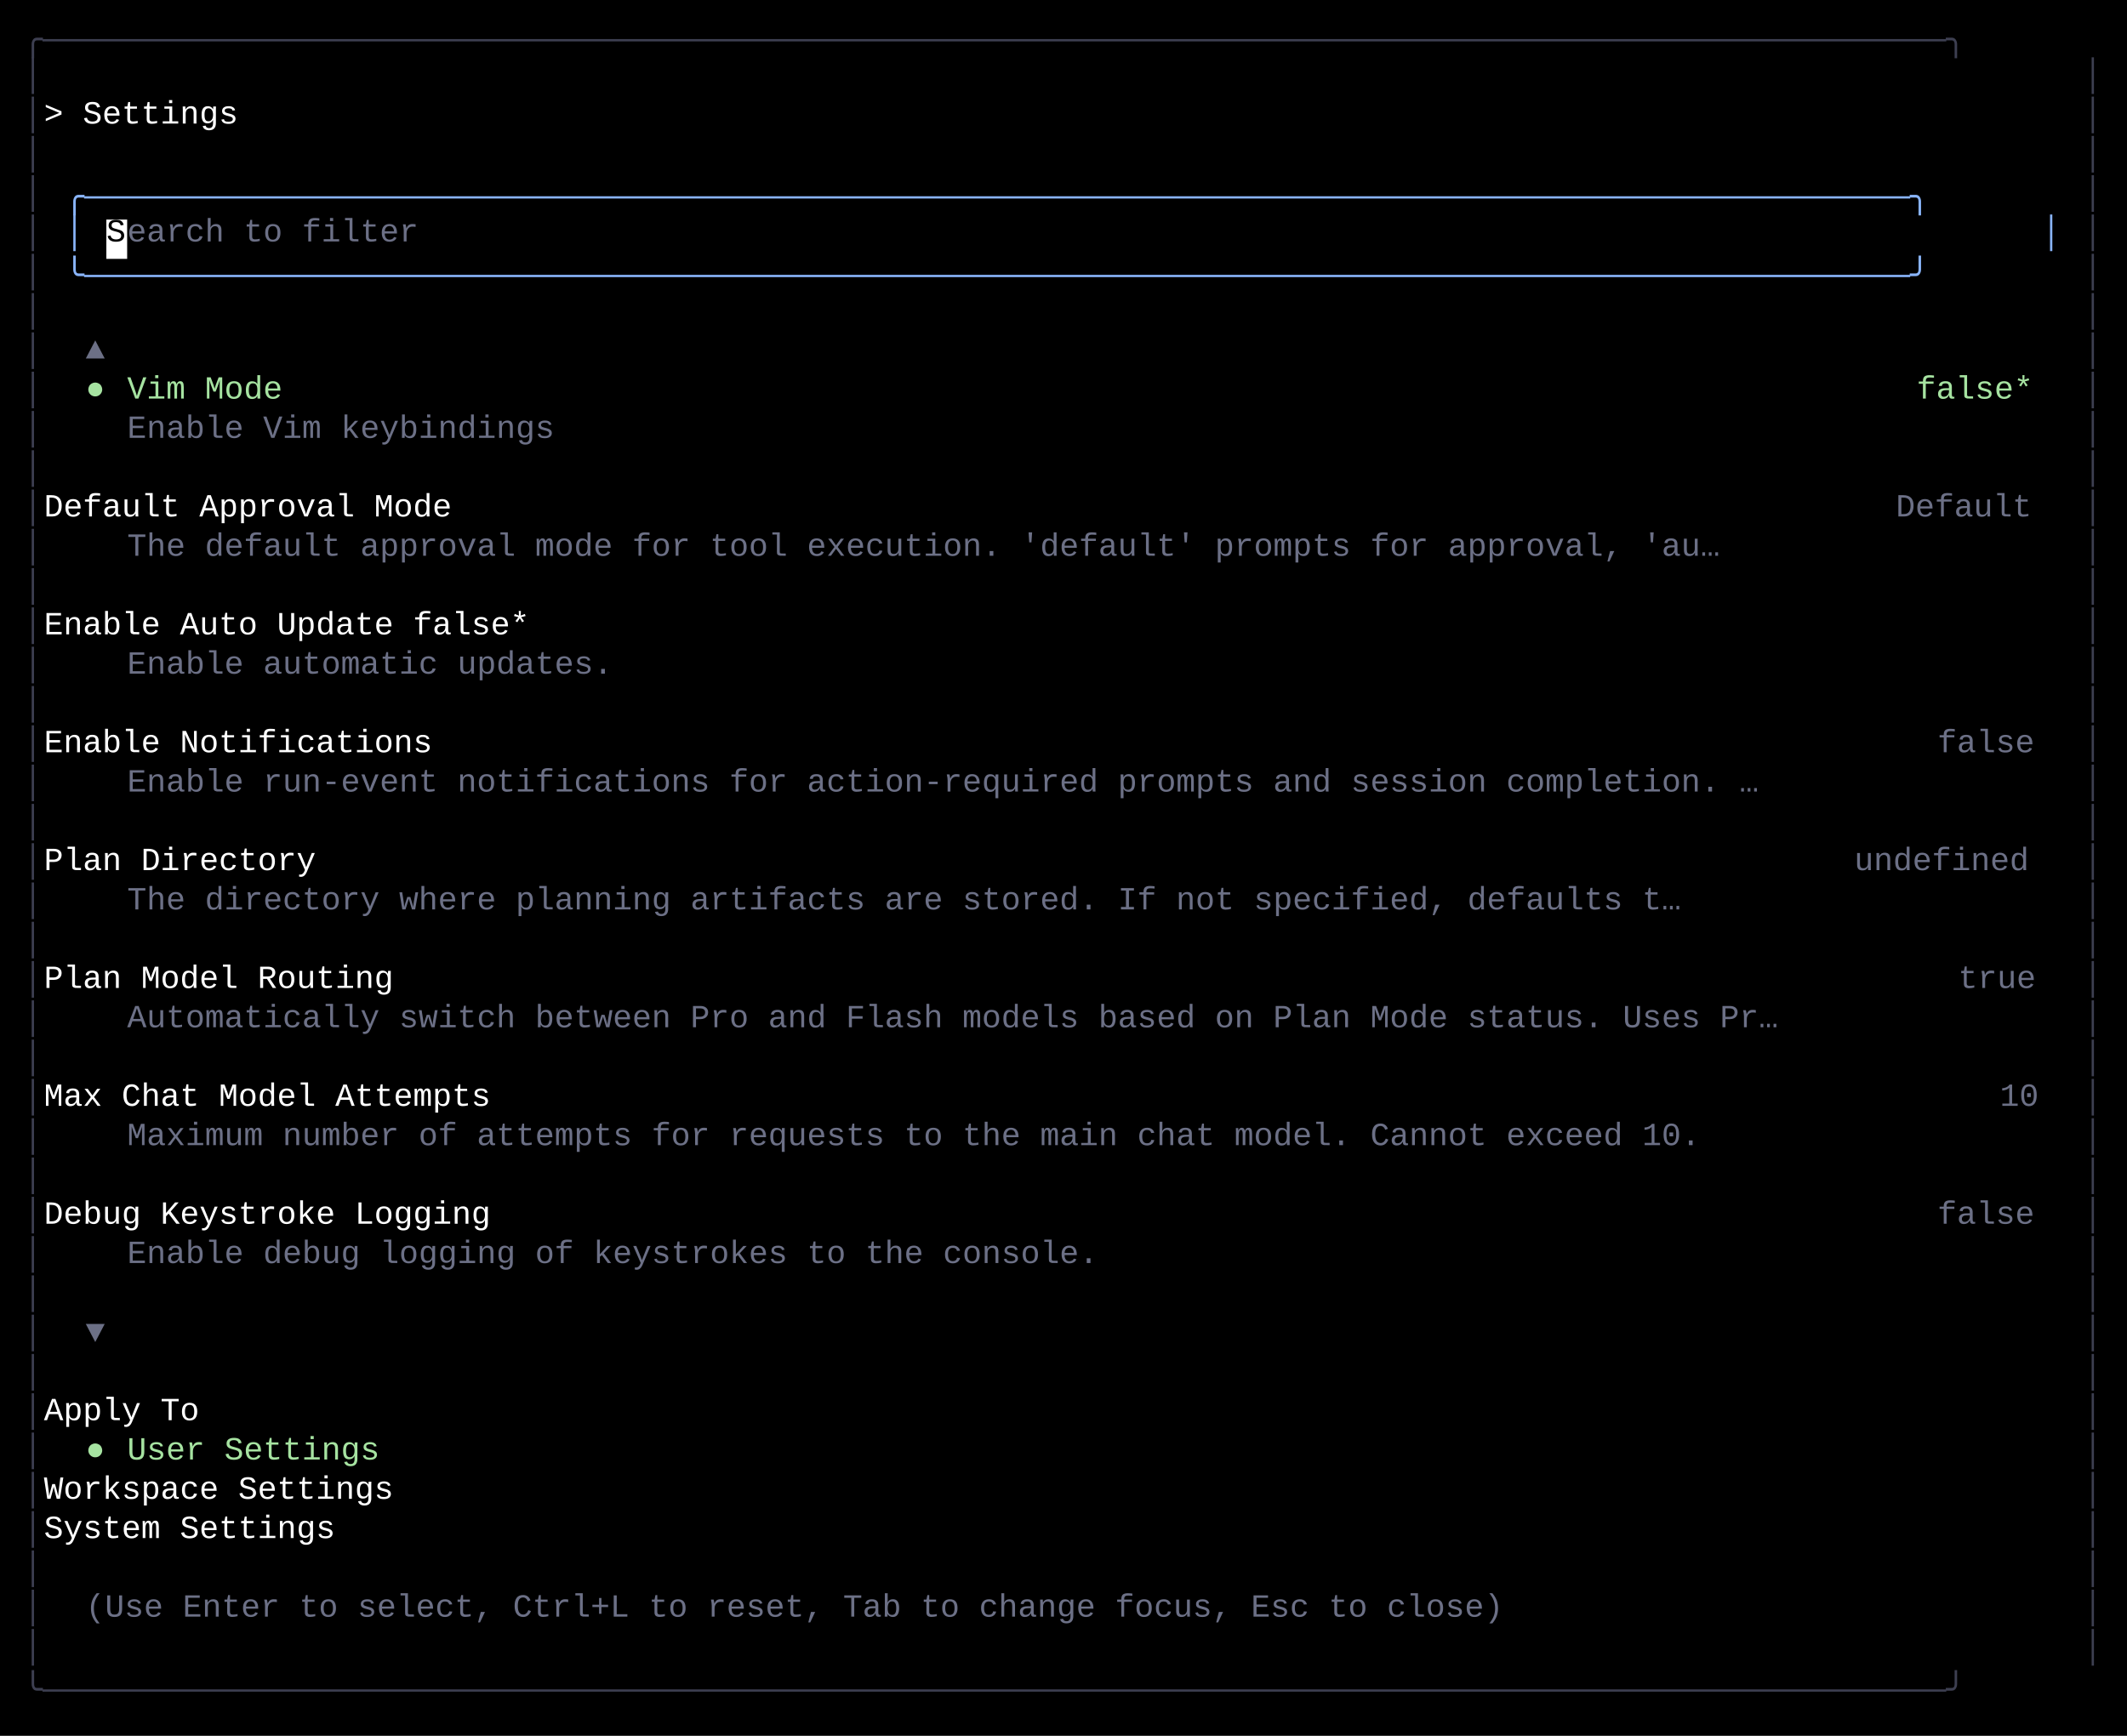
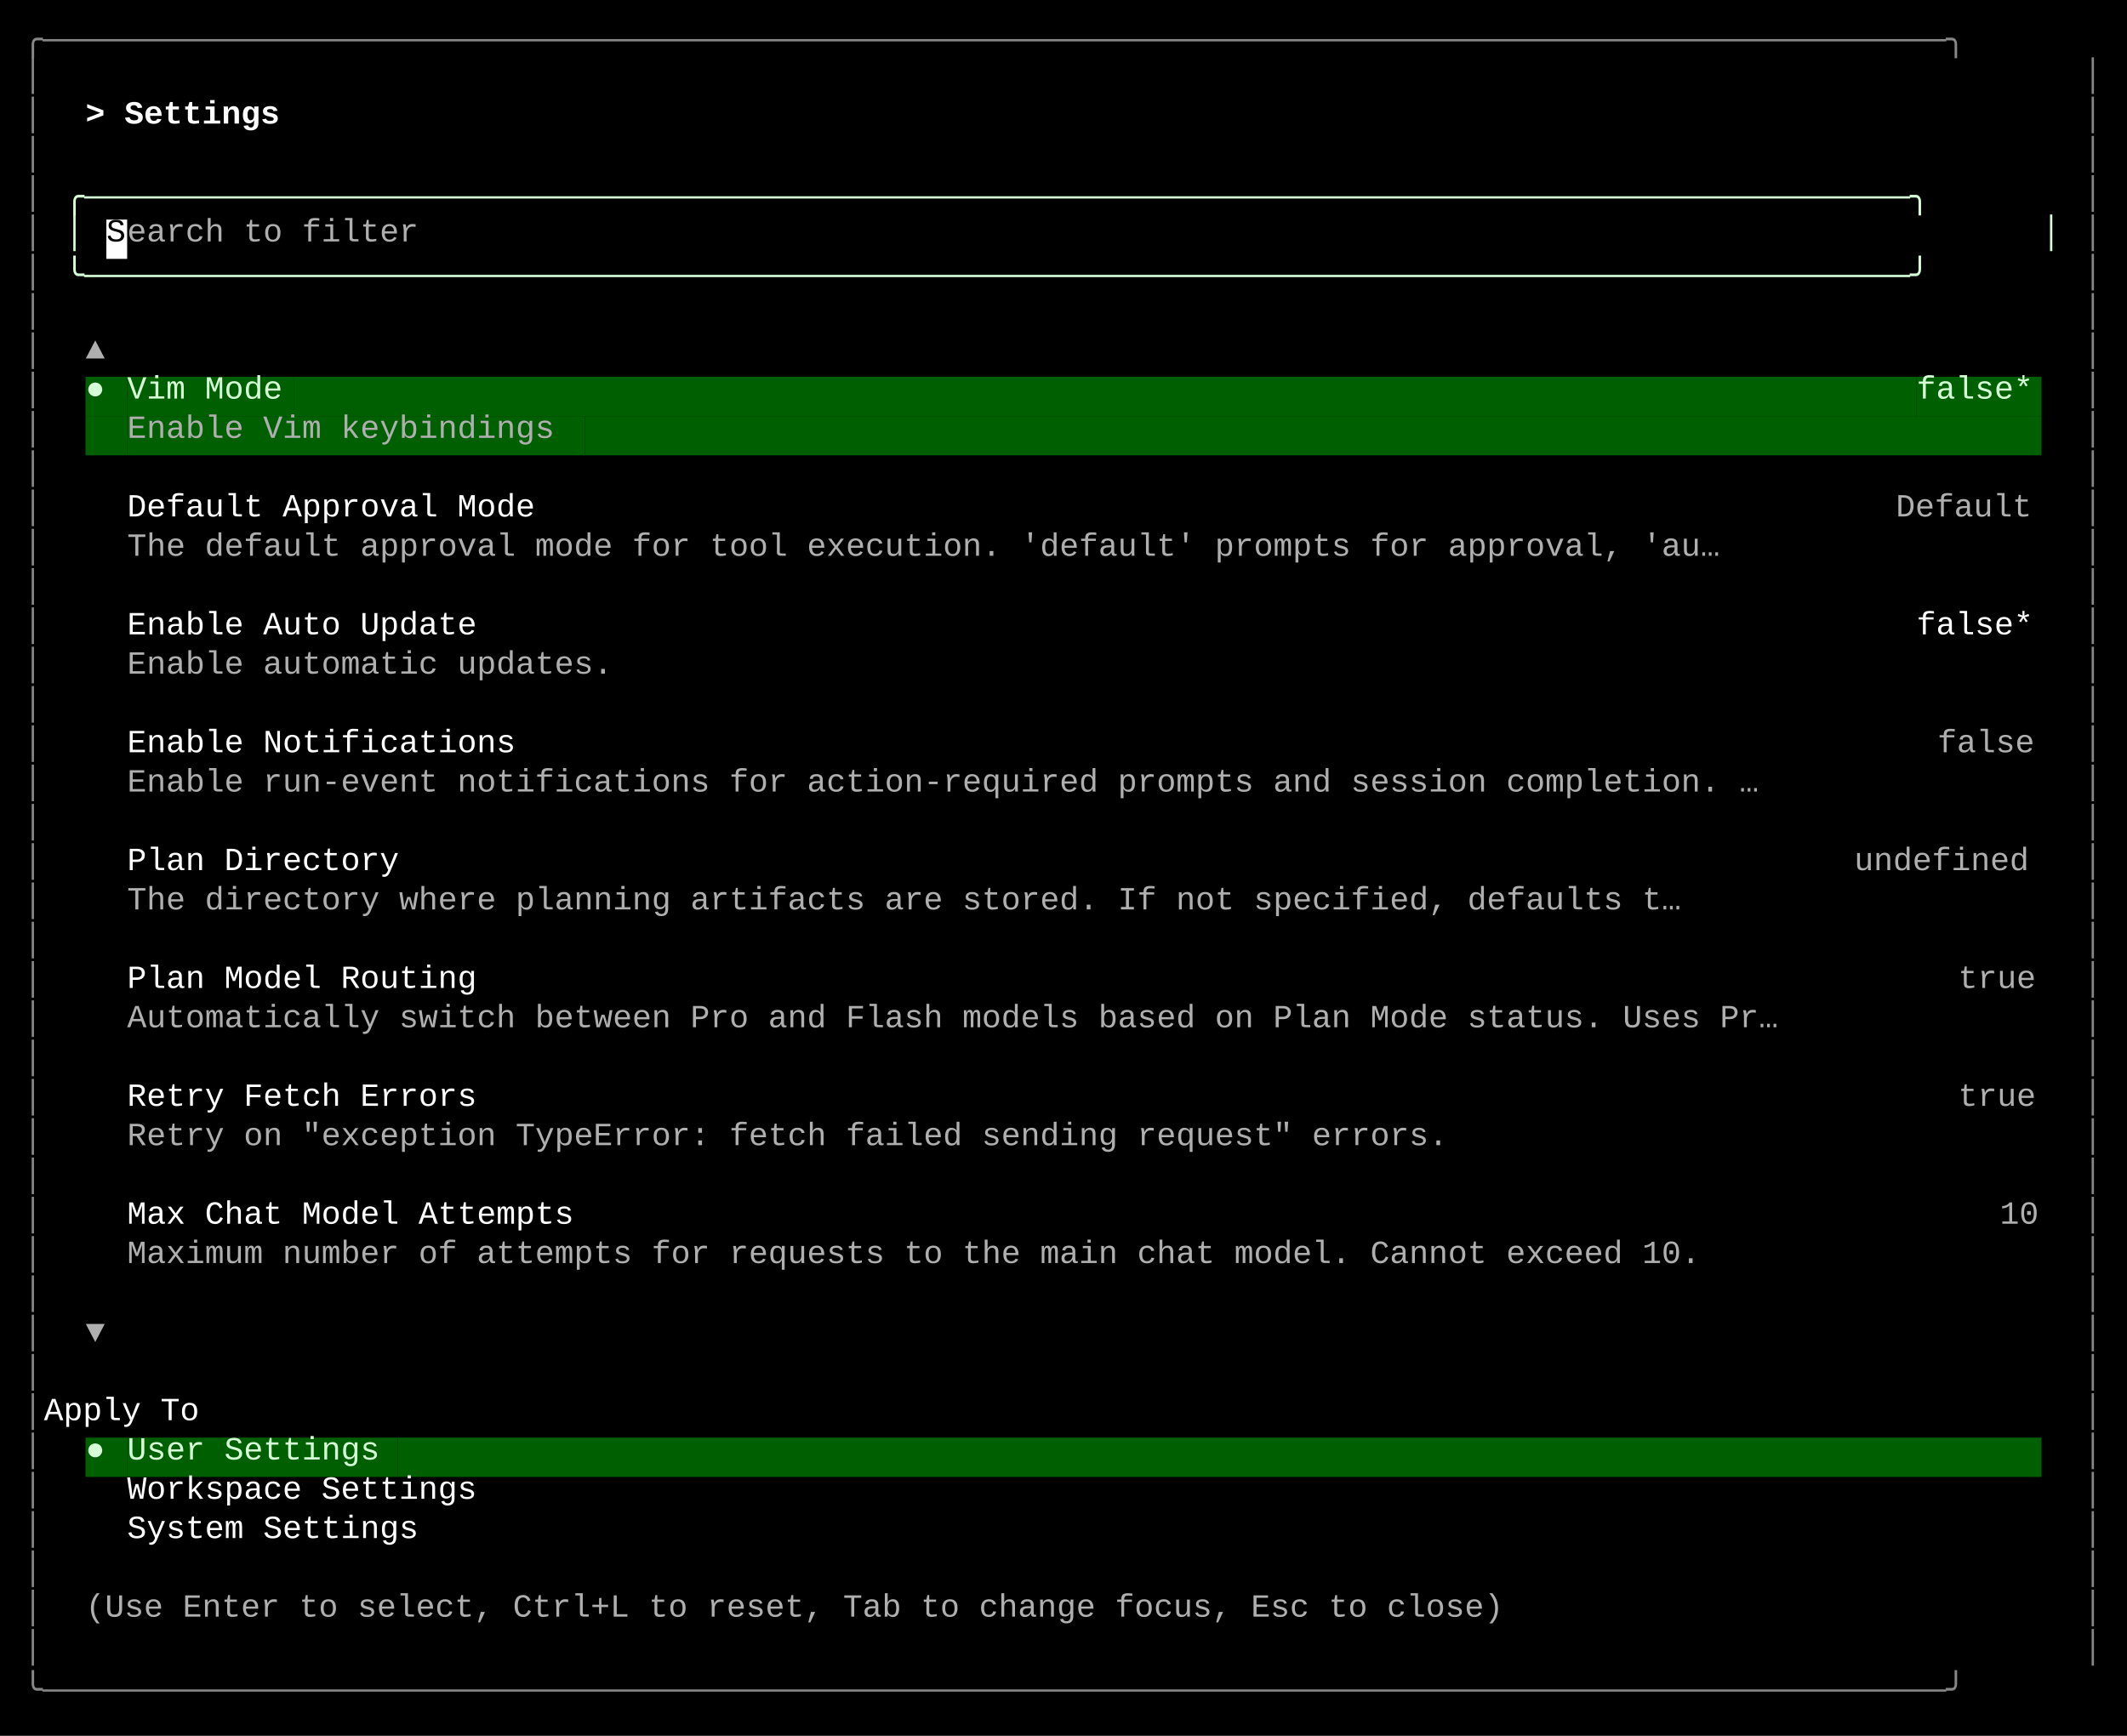
<svg xmlns="http://www.w3.org/2000/svg" width="920" height="751" viewBox="0 0 920 751">
  <style>
    text { font-family: Consolas, "Courier New", monospace; font-size: 14px; dominant-baseline: text-before-edge; white-space: pre; }
  </style>
  <rect width="920" height="751" fill="#000000" />
  <g transform="translate(10, 10)">
-     <text x="0" y="2" fill="#3d3f51" textLength="900" lengthAdjust="spacingAndGlyphs">╭──────────────────────────────────────────────────────────────────────────────────────────────────╮</text>
-     <text x="0" y="19" fill="#3d3f51" textLength="9" lengthAdjust="spacingAndGlyphs">│</text>
-     <text x="891" y="19" fill="#3d3f51" textLength="9" lengthAdjust="spacingAndGlyphs">│</text>
-     <text x="0" y="36" fill="#3d3f51" textLength="9" lengthAdjust="spacingAndGlyphs">│</text>
-     <text x="9" y="36" fill="#ffffff" textLength="882" lengthAdjust="spacingAndGlyphs">  &gt; Settings                                                                                      </text>
-     <text x="891" y="36" fill="#3d3f51" textLength="9" lengthAdjust="spacingAndGlyphs">│</text>
-     <text x="0" y="53" fill="#3d3f51" textLength="9" lengthAdjust="spacingAndGlyphs">│</text>
-     <text x="891" y="53" fill="#3d3f51" textLength="9" lengthAdjust="spacingAndGlyphs">│</text>
-     <text x="0" y="70" fill="#3d3f51" textLength="9" lengthAdjust="spacingAndGlyphs">│</text>
-     <text x="18" y="70" fill="#89b4fa" textLength="864" lengthAdjust="spacingAndGlyphs">╭──────────────────────────────────────────────────────────────────────────────────────────────╮</text>
-     <text x="891" y="70" fill="#3d3f51" textLength="9" lengthAdjust="spacingAndGlyphs">│</text>
-     <text x="0" y="87" fill="#3d3f51" textLength="9" lengthAdjust="spacingAndGlyphs">│</text>
-     <text x="18" y="87" fill="#89b4fa" textLength="9" lengthAdjust="spacingAndGlyphs">│</text>
+     <text x="0" y="2" fill="#878787" textLength="900" lengthAdjust="spacingAndGlyphs">╭──────────────────────────────────────────────────────────────────────────────────────────────────╮</text>
+     <text x="0" y="19" fill="#878787" textLength="9" lengthAdjust="spacingAndGlyphs">│</text>
+     <text x="891" y="19" fill="#878787" textLength="9" lengthAdjust="spacingAndGlyphs">│</text>
+     <text x="0" y="36" fill="#878787" textLength="9" lengthAdjust="spacingAndGlyphs">│</text>
+     <text x="27" y="36" fill="#ffffff" textLength="99" lengthAdjust="spacingAndGlyphs" font-weight="bold">&gt; Settings </text>
+     <text x="891" y="36" fill="#878787" textLength="9" lengthAdjust="spacingAndGlyphs">│</text>
+     <text x="0" y="53" fill="#878787" textLength="9" lengthAdjust="spacingAndGlyphs">│</text>
+     <text x="891" y="53" fill="#878787" textLength="9" lengthAdjust="spacingAndGlyphs">│</text>
+     <text x="0" y="70" fill="#878787" textLength="9" lengthAdjust="spacingAndGlyphs">│</text>
+     <text x="18" y="70" fill="#d7ffd7" textLength="864" lengthAdjust="spacingAndGlyphs">╭──────────────────────────────────────────────────────────────────────────────────────────────╮</text>
+     <text x="891" y="70" fill="#878787" textLength="9" lengthAdjust="spacingAndGlyphs">│</text>
+     <text x="0" y="87" fill="#878787" textLength="9" lengthAdjust="spacingAndGlyphs">│</text>
+     <text x="18" y="87" fill="#d7ffd7" textLength="9" lengthAdjust="spacingAndGlyphs">│</text>
    <rect x="36" y="85" width="9" height="17" fill="#ffffff" />
    <text x="36" y="87" fill="#000000" textLength="9" lengthAdjust="spacingAndGlyphs">S</text>
-     <text x="45" y="87" fill="#6c7086" textLength="135" lengthAdjust="spacingAndGlyphs">earch to filter</text>
-     <text x="873" y="87" fill="#89b4fa" textLength="9" lengthAdjust="spacingAndGlyphs">│</text>
-     <text x="891" y="87" fill="#3d3f51" textLength="9" lengthAdjust="spacingAndGlyphs">│</text>
-     <text x="0" y="104" fill="#3d3f51" textLength="9" lengthAdjust="spacingAndGlyphs">│</text>
-     <text x="18" y="104" fill="#89b4fa" textLength="864" lengthAdjust="spacingAndGlyphs">╰──────────────────────────────────────────────────────────────────────────────────────────────╯</text>
-     <text x="891" y="104" fill="#3d3f51" textLength="9" lengthAdjust="spacingAndGlyphs">│</text>
-     <text x="0" y="121" fill="#3d3f51" textLength="9" lengthAdjust="spacingAndGlyphs">│</text>
-     <text x="891" y="121" fill="#3d3f51" textLength="9" lengthAdjust="spacingAndGlyphs">│</text>
-     <text x="0" y="138" fill="#3d3f51" textLength="9" lengthAdjust="spacingAndGlyphs">│</text>
-     <text x="27" y="138" fill="#6c7086" textLength="9" lengthAdjust="spacingAndGlyphs">▲</text>
-     <text x="891" y="138" fill="#3d3f51" textLength="9" lengthAdjust="spacingAndGlyphs">│</text>
-     <text x="0" y="155" fill="#3d3f51" textLength="9" lengthAdjust="spacingAndGlyphs">│</text>
-     <text x="27" y="155" fill="#a6e3a1" textLength="9" lengthAdjust="spacingAndGlyphs">●</text>
-     <text x="45" y="155" fill="#a6e3a1" textLength="72" lengthAdjust="spacingAndGlyphs">Vim Mode</text>
-     <text x="819" y="155" fill="#a6e3a1" textLength="54" lengthAdjust="spacingAndGlyphs">false*</text>
-     <text x="891" y="155" fill="#3d3f51" textLength="9" lengthAdjust="spacingAndGlyphs">│</text>
-     <text x="0" y="172" fill="#3d3f51" textLength="9" lengthAdjust="spacingAndGlyphs">│</text>
-     <text x="45" y="172" fill="#6c7086" textLength="198" lengthAdjust="spacingAndGlyphs">Enable Vim keybindings</text>
-     <text x="891" y="172" fill="#3d3f51" textLength="9" lengthAdjust="spacingAndGlyphs">│</text>
-     <text x="0" y="189" fill="#3d3f51" textLength="9" lengthAdjust="spacingAndGlyphs">│</text>
-     <text x="891" y="189" fill="#3d3f51" textLength="9" lengthAdjust="spacingAndGlyphs">│</text>
-     <text x="0" y="206" fill="#3d3f51" textLength="9" lengthAdjust="spacingAndGlyphs">│</text>
-     <text x="9" y="206" fill="#ffffff" textLength="801" lengthAdjust="spacingAndGlyphs">    Default Approval Mode                                                                </text>
-     <text x="810" y="206" fill="#6c7086" textLength="63" lengthAdjust="spacingAndGlyphs">Default</text>
-     <text x="891" y="206" fill="#3d3f51" textLength="9" lengthAdjust="spacingAndGlyphs">│</text>
-     <text x="0" y="223" fill="#3d3f51" textLength="9" lengthAdjust="spacingAndGlyphs">│</text>
-     <text x="45" y="223" fill="#6c7086" textLength="738" lengthAdjust="spacingAndGlyphs">The default approval mode for tool execution. 'default' prompts for approval, 'au…</text>
-     <text x="891" y="223" fill="#3d3f51" textLength="9" lengthAdjust="spacingAndGlyphs">│</text>
-     <text x="0" y="240" fill="#3d3f51" textLength="9" lengthAdjust="spacingAndGlyphs">│</text>
-     <text x="891" y="240" fill="#3d3f51" textLength="9" lengthAdjust="spacingAndGlyphs">│</text>
-     <text x="0" y="257" fill="#3d3f51" textLength="9" lengthAdjust="spacingAndGlyphs">│</text>
-     <text x="9" y="257" fill="#ffffff" textLength="882" lengthAdjust="spacingAndGlyphs">    Enable Auto Update                                                                    false*  </text>
-     <text x="891" y="257" fill="#3d3f51" textLength="9" lengthAdjust="spacingAndGlyphs">│</text>
-     <text x="0" y="274" fill="#3d3f51" textLength="9" lengthAdjust="spacingAndGlyphs">│</text>
-     <text x="45" y="274" fill="#6c7086" textLength="225" lengthAdjust="spacingAndGlyphs">Enable automatic updates.</text>
-     <text x="891" y="274" fill="#3d3f51" textLength="9" lengthAdjust="spacingAndGlyphs">│</text>
-     <text x="0" y="291" fill="#3d3f51" textLength="9" lengthAdjust="spacingAndGlyphs">│</text>
-     <text x="891" y="291" fill="#3d3f51" textLength="9" lengthAdjust="spacingAndGlyphs">│</text>
-     <text x="0" y="308" fill="#3d3f51" textLength="9" lengthAdjust="spacingAndGlyphs">│</text>
-     <text x="9" y="308" fill="#ffffff" textLength="819" lengthAdjust="spacingAndGlyphs">    Enable Notifications                                                                   </text>
-     <text x="828" y="308" fill="#6c7086" textLength="45" lengthAdjust="spacingAndGlyphs">false</text>
-     <text x="891" y="308" fill="#3d3f51" textLength="9" lengthAdjust="spacingAndGlyphs">│</text>
-     <text x="0" y="325" fill="#3d3f51" textLength="9" lengthAdjust="spacingAndGlyphs">│</text>
-     <text x="45" y="325" fill="#6c7086" textLength="756" lengthAdjust="spacingAndGlyphs">Enable run-event notifications for action-required prompts and session completion. …</text>
-     <text x="891" y="325" fill="#3d3f51" textLength="9" lengthAdjust="spacingAndGlyphs">│</text>
-     <text x="0" y="342" fill="#3d3f51" textLength="9" lengthAdjust="spacingAndGlyphs">│</text>
-     <text x="891" y="342" fill="#3d3f51" textLength="9" lengthAdjust="spacingAndGlyphs">│</text>
-     <text x="0" y="359" fill="#3d3f51" textLength="9" lengthAdjust="spacingAndGlyphs">│</text>
-     <text x="9" y="359" fill="#ffffff" textLength="783" lengthAdjust="spacingAndGlyphs">    Plan Directory                                                                     </text>
-     <text x="792" y="359" fill="#6c7086" textLength="81" lengthAdjust="spacingAndGlyphs">undefined</text>
-     <text x="891" y="359" fill="#3d3f51" textLength="9" lengthAdjust="spacingAndGlyphs">│</text>
-     <text x="0" y="376" fill="#3d3f51" textLength="9" lengthAdjust="spacingAndGlyphs">│</text>
-     <text x="45" y="376" fill="#6c7086" textLength="720" lengthAdjust="spacingAndGlyphs">The directory where planning artifacts are stored. If not specified, defaults t…</text>
-     <text x="891" y="376" fill="#3d3f51" textLength="9" lengthAdjust="spacingAndGlyphs">│</text>
-     <text x="0" y="393" fill="#3d3f51" textLength="9" lengthAdjust="spacingAndGlyphs">│</text>
-     <text x="891" y="393" fill="#3d3f51" textLength="9" lengthAdjust="spacingAndGlyphs">│</text>
-     <text x="0" y="410" fill="#3d3f51" textLength="9" lengthAdjust="spacingAndGlyphs">│</text>
-     <text x="9" y="410" fill="#ffffff" textLength="828" lengthAdjust="spacingAndGlyphs">    Plan Model Routing                                                                      </text>
-     <text x="837" y="410" fill="#6c7086" textLength="36" lengthAdjust="spacingAndGlyphs">true</text>
-     <text x="891" y="410" fill="#3d3f51" textLength="9" lengthAdjust="spacingAndGlyphs">│</text>
-     <text x="0" y="427" fill="#3d3f51" textLength="9" lengthAdjust="spacingAndGlyphs">│</text>
-     <text x="45" y="427" fill="#6c7086" textLength="765" lengthAdjust="spacingAndGlyphs">Automatically switch between Pro and Flash models based on Plan Mode status. Uses Pr…</text>
-     <text x="891" y="427" fill="#3d3f51" textLength="9" lengthAdjust="spacingAndGlyphs">│</text>
-     <text x="0" y="444" fill="#3d3f51" textLength="9" lengthAdjust="spacingAndGlyphs">│</text>
-     <text x="891" y="444" fill="#3d3f51" textLength="9" lengthAdjust="spacingAndGlyphs">│</text>
-     <text x="0" y="461" fill="#3d3f51" textLength="9" lengthAdjust="spacingAndGlyphs">│</text>
-     <text x="9" y="461" fill="#ffffff" textLength="846" lengthAdjust="spacingAndGlyphs">    Max Chat Model Attempts                                                                   </text>
-     <text x="855" y="461" fill="#6c7086" textLength="18" lengthAdjust="spacingAndGlyphs">10</text>
-     <text x="891" y="461" fill="#3d3f51" textLength="9" lengthAdjust="spacingAndGlyphs">│</text>
-     <text x="0" y="478" fill="#3d3f51" textLength="9" lengthAdjust="spacingAndGlyphs">│</text>
-     <text x="45" y="478" fill="#6c7086" textLength="729" lengthAdjust="spacingAndGlyphs">Maximum number of attempts for requests to the main chat model. Cannot exceed 10.</text>
-     <text x="891" y="478" fill="#3d3f51" textLength="9" lengthAdjust="spacingAndGlyphs">│</text>
-     <text x="0" y="495" fill="#3d3f51" textLength="9" lengthAdjust="spacingAndGlyphs">│</text>
-     <text x="891" y="495" fill="#3d3f51" textLength="9" lengthAdjust="spacingAndGlyphs">│</text>
-     <text x="0" y="512" fill="#3d3f51" textLength="9" lengthAdjust="spacingAndGlyphs">│</text>
-     <text x="9" y="512" fill="#ffffff" textLength="819" lengthAdjust="spacingAndGlyphs">    Debug Keystroke Logging                                                                </text>
-     <text x="828" y="512" fill="#6c7086" textLength="45" lengthAdjust="spacingAndGlyphs">false</text>
-     <text x="891" y="512" fill="#3d3f51" textLength="9" lengthAdjust="spacingAndGlyphs">│</text>
-     <text x="0" y="529" fill="#3d3f51" textLength="9" lengthAdjust="spacingAndGlyphs">│</text>
-     <text x="45" y="529" fill="#6c7086" textLength="450" lengthAdjust="spacingAndGlyphs">Enable debug logging of keystrokes to the console.</text>
-     <text x="891" y="529" fill="#3d3f51" textLength="9" lengthAdjust="spacingAndGlyphs">│</text>
-     <text x="0" y="546" fill="#3d3f51" textLength="9" lengthAdjust="spacingAndGlyphs">│</text>
-     <text x="891" y="546" fill="#3d3f51" textLength="9" lengthAdjust="spacingAndGlyphs">│</text>
-     <text x="0" y="563" fill="#3d3f51" textLength="9" lengthAdjust="spacingAndGlyphs">│</text>
-     <text x="27" y="563" fill="#6c7086" textLength="9" lengthAdjust="spacingAndGlyphs">▼</text>
-     <text x="891" y="563" fill="#3d3f51" textLength="9" lengthAdjust="spacingAndGlyphs">│</text>
-     <text x="0" y="580" fill="#3d3f51" textLength="9" lengthAdjust="spacingAndGlyphs">│</text>
-     <text x="891" y="580" fill="#3d3f51" textLength="9" lengthAdjust="spacingAndGlyphs">│</text>
-     <text x="0" y="597" fill="#3d3f51" textLength="9" lengthAdjust="spacingAndGlyphs">│</text>
+     <text x="45" y="87" fill="#afafaf" textLength="135" lengthAdjust="spacingAndGlyphs">earch to filter</text>
+     <text x="873" y="87" fill="#d7ffd7" textLength="9" lengthAdjust="spacingAndGlyphs">│</text>
+     <text x="891" y="87" fill="#878787" textLength="9" lengthAdjust="spacingAndGlyphs">│</text>
+     <text x="0" y="104" fill="#878787" textLength="9" lengthAdjust="spacingAndGlyphs">│</text>
+     <text x="18" y="104" fill="#d7ffd7" textLength="864" lengthAdjust="spacingAndGlyphs">╰──────────────────────────────────────────────────────────────────────────────────────────────╯</text>
+     <text x="891" y="104" fill="#878787" textLength="9" lengthAdjust="spacingAndGlyphs">│</text>
+     <text x="0" y="121" fill="#878787" textLength="9" lengthAdjust="spacingAndGlyphs">│</text>
+     <text x="891" y="121" fill="#878787" textLength="9" lengthAdjust="spacingAndGlyphs">│</text>
+     <text x="0" y="138" fill="#878787" textLength="9" lengthAdjust="spacingAndGlyphs">│</text>
+     <text x="27" y="138" fill="#afafaf" textLength="9" lengthAdjust="spacingAndGlyphs">▲</text>
+     <text x="891" y="138" fill="#878787" textLength="9" lengthAdjust="spacingAndGlyphs">│</text>
+     <text x="0" y="155" fill="#878787" textLength="9" lengthAdjust="spacingAndGlyphs">│</text>
+     <rect x="27" y="153" width="9" height="17" fill="#005f00" />
+     <text x="27" y="155" fill="#d7ffd7" textLength="9" lengthAdjust="spacingAndGlyphs">●</text>
+     <rect x="36" y="153" width="9" height="17" fill="#005f00" />
+     <rect x="45" y="153" width="72" height="17" fill="#005f00" />
+     <text x="45" y="155" fill="#d7ffd7" textLength="72" lengthAdjust="spacingAndGlyphs">Vim Mode</text>
+     <rect x="117" y="153" width="702" height="17" fill="#005f00" />
+     <rect x="819" y="153" width="54" height="17" fill="#005f00" />
+     <text x="819" y="155" fill="#d7ffd7" textLength="54" lengthAdjust="spacingAndGlyphs">false*</text>
+     <text x="891" y="155" fill="#878787" textLength="9" lengthAdjust="spacingAndGlyphs">│</text>
+     <text x="0" y="172" fill="#878787" textLength="9" lengthAdjust="spacingAndGlyphs">│</text>
+     <rect x="27" y="170" width="18" height="17" fill="#005f00" />
+     <rect x="45" y="170" width="198" height="17" fill="#005f00" />
+     <text x="45" y="172" fill="#afafaf" textLength="198" lengthAdjust="spacingAndGlyphs">Enable Vim keybindings</text>
+     <rect x="243" y="170" width="630" height="17" fill="#005f00" />
+     <text x="891" y="172" fill="#878787" textLength="9" lengthAdjust="spacingAndGlyphs">│</text>
+     <text x="0" y="189" fill="#878787" textLength="9" lengthAdjust="spacingAndGlyphs">│</text>
+     <text x="891" y="189" fill="#878787" textLength="9" lengthAdjust="spacingAndGlyphs">│</text>
+     <text x="0" y="206" fill="#878787" textLength="9" lengthAdjust="spacingAndGlyphs">│</text>
+     <text x="45" y="206" fill="#ffffff" textLength="189" lengthAdjust="spacingAndGlyphs">Default Approval Mode</text>
+     <text x="810" y="206" fill="#afafaf" textLength="63" lengthAdjust="spacingAndGlyphs">Default</text>
+     <text x="891" y="206" fill="#878787" textLength="9" lengthAdjust="spacingAndGlyphs">│</text>
+     <text x="0" y="223" fill="#878787" textLength="9" lengthAdjust="spacingAndGlyphs">│</text>
+     <text x="45" y="223" fill="#afafaf" textLength="738" lengthAdjust="spacingAndGlyphs">The default approval mode for tool execution. 'default' prompts for approval, 'au…</text>
+     <text x="891" y="223" fill="#878787" textLength="9" lengthAdjust="spacingAndGlyphs">│</text>
+     <text x="0" y="240" fill="#878787" textLength="9" lengthAdjust="spacingAndGlyphs">│</text>
+     <text x="891" y="240" fill="#878787" textLength="9" lengthAdjust="spacingAndGlyphs">│</text>
+     <text x="0" y="257" fill="#878787" textLength="9" lengthAdjust="spacingAndGlyphs">│</text>
+     <text x="45" y="257" fill="#ffffff" textLength="162" lengthAdjust="spacingAndGlyphs">Enable Auto Update</text>
+     <text x="819" y="257" fill="#ffffff" textLength="54" lengthAdjust="spacingAndGlyphs">false*</text>
+     <text x="891" y="257" fill="#878787" textLength="9" lengthAdjust="spacingAndGlyphs">│</text>
+     <text x="0" y="274" fill="#878787" textLength="9" lengthAdjust="spacingAndGlyphs">│</text>
+     <text x="45" y="274" fill="#afafaf" textLength="225" lengthAdjust="spacingAndGlyphs">Enable automatic updates.</text>
+     <text x="891" y="274" fill="#878787" textLength="9" lengthAdjust="spacingAndGlyphs">│</text>
+     <text x="0" y="291" fill="#878787" textLength="9" lengthAdjust="spacingAndGlyphs">│</text>
+     <text x="891" y="291" fill="#878787" textLength="9" lengthAdjust="spacingAndGlyphs">│</text>
+     <text x="0" y="308" fill="#878787" textLength="9" lengthAdjust="spacingAndGlyphs">│</text>
+     <text x="45" y="308" fill="#ffffff" textLength="180" lengthAdjust="spacingAndGlyphs">Enable Notifications</text>
+     <text x="828" y="308" fill="#afafaf" textLength="45" lengthAdjust="spacingAndGlyphs">false</text>
+     <text x="891" y="308" fill="#878787" textLength="9" lengthAdjust="spacingAndGlyphs">│</text>
+     <text x="0" y="325" fill="#878787" textLength="9" lengthAdjust="spacingAndGlyphs">│</text>
+     <text x="45" y="325" fill="#afafaf" textLength="756" lengthAdjust="spacingAndGlyphs">Enable run-event notifications for action-required prompts and session completion. …</text>
+     <text x="891" y="325" fill="#878787" textLength="9" lengthAdjust="spacingAndGlyphs">│</text>
+     <text x="0" y="342" fill="#878787" textLength="9" lengthAdjust="spacingAndGlyphs">│</text>
+     <text x="891" y="342" fill="#878787" textLength="9" lengthAdjust="spacingAndGlyphs">│</text>
+     <text x="0" y="359" fill="#878787" textLength="9" lengthAdjust="spacingAndGlyphs">│</text>
+     <text x="45" y="359" fill="#ffffff" textLength="126" lengthAdjust="spacingAndGlyphs">Plan Directory</text>
+     <text x="792" y="359" fill="#afafaf" textLength="81" lengthAdjust="spacingAndGlyphs">undefined</text>
+     <text x="891" y="359" fill="#878787" textLength="9" lengthAdjust="spacingAndGlyphs">│</text>
+     <text x="0" y="376" fill="#878787" textLength="9" lengthAdjust="spacingAndGlyphs">│</text>
+     <text x="45" y="376" fill="#afafaf" textLength="720" lengthAdjust="spacingAndGlyphs">The directory where planning artifacts are stored. If not specified, defaults t…</text>
+     <text x="891" y="376" fill="#878787" textLength="9" lengthAdjust="spacingAndGlyphs">│</text>
+     <text x="0" y="393" fill="#878787" textLength="9" lengthAdjust="spacingAndGlyphs">│</text>
+     <text x="891" y="393" fill="#878787" textLength="9" lengthAdjust="spacingAndGlyphs">│</text>
+     <text x="0" y="410" fill="#878787" textLength="9" lengthAdjust="spacingAndGlyphs">│</text>
+     <text x="45" y="410" fill="#ffffff" textLength="162" lengthAdjust="spacingAndGlyphs">Plan Model Routing</text>
+     <text x="837" y="410" fill="#afafaf" textLength="36" lengthAdjust="spacingAndGlyphs">true</text>
+     <text x="891" y="410" fill="#878787" textLength="9" lengthAdjust="spacingAndGlyphs">│</text>
+     <text x="0" y="427" fill="#878787" textLength="9" lengthAdjust="spacingAndGlyphs">│</text>
+     <text x="45" y="427" fill="#afafaf" textLength="765" lengthAdjust="spacingAndGlyphs">Automatically switch between Pro and Flash models based on Plan Mode status. Uses Pr…</text>
+     <text x="891" y="427" fill="#878787" textLength="9" lengthAdjust="spacingAndGlyphs">│</text>
+     <text x="0" y="444" fill="#878787" textLength="9" lengthAdjust="spacingAndGlyphs">│</text>
+     <text x="891" y="444" fill="#878787" textLength="9" lengthAdjust="spacingAndGlyphs">│</text>
+     <text x="0" y="461" fill="#878787" textLength="9" lengthAdjust="spacingAndGlyphs">│</text>
+     <text x="45" y="461" fill="#ffffff" textLength="162" lengthAdjust="spacingAndGlyphs">Retry Fetch Errors</text>
+     <text x="837" y="461" fill="#afafaf" textLength="36" lengthAdjust="spacingAndGlyphs">true</text>
+     <text x="891" y="461" fill="#878787" textLength="9" lengthAdjust="spacingAndGlyphs">│</text>
+     <text x="0" y="478" fill="#878787" textLength="9" lengthAdjust="spacingAndGlyphs">│</text>
+     <text x="45" y="478" fill="#afafaf" textLength="612" lengthAdjust="spacingAndGlyphs">Retry on "exception TypeError: fetch failed sending request" errors.</text>
+     <text x="891" y="478" fill="#878787" textLength="9" lengthAdjust="spacingAndGlyphs">│</text>
+     <text x="0" y="495" fill="#878787" textLength="9" lengthAdjust="spacingAndGlyphs">│</text>
+     <text x="891" y="495" fill="#878787" textLength="9" lengthAdjust="spacingAndGlyphs">│</text>
+     <text x="0" y="512" fill="#878787" textLength="9" lengthAdjust="spacingAndGlyphs">│</text>
+     <text x="45" y="512" fill="#ffffff" textLength="207" lengthAdjust="spacingAndGlyphs">Max Chat Model Attempts</text>
+     <text x="855" y="512" fill="#afafaf" textLength="18" lengthAdjust="spacingAndGlyphs">10</text>
+     <text x="891" y="512" fill="#878787" textLength="9" lengthAdjust="spacingAndGlyphs">│</text>
+     <text x="0" y="529" fill="#878787" textLength="9" lengthAdjust="spacingAndGlyphs">│</text>
+     <text x="45" y="529" fill="#afafaf" textLength="729" lengthAdjust="spacingAndGlyphs">Maximum number of attempts for requests to the main chat model. Cannot exceed 10.</text>
+     <text x="891" y="529" fill="#878787" textLength="9" lengthAdjust="spacingAndGlyphs">│</text>
+     <text x="0" y="546" fill="#878787" textLength="9" lengthAdjust="spacingAndGlyphs">│</text>
+     <text x="891" y="546" fill="#878787" textLength="9" lengthAdjust="spacingAndGlyphs">│</text>
+     <text x="0" y="563" fill="#878787" textLength="9" lengthAdjust="spacingAndGlyphs">│</text>
+     <text x="27" y="563" fill="#afafaf" textLength="9" lengthAdjust="spacingAndGlyphs">▼</text>
+     <text x="891" y="563" fill="#878787" textLength="9" lengthAdjust="spacingAndGlyphs">│</text>
+     <text x="0" y="580" fill="#878787" textLength="9" lengthAdjust="spacingAndGlyphs">│</text>
+     <text x="891" y="580" fill="#878787" textLength="9" lengthAdjust="spacingAndGlyphs">│</text>
+     <text x="0" y="597" fill="#878787" textLength="9" lengthAdjust="spacingAndGlyphs">│</text>
    <text x="9" y="597" fill="#ffffff" textLength="882" lengthAdjust="spacingAndGlyphs">    Apply To                                                                                      </text>
-     <text x="891" y="597" fill="#3d3f51" textLength="9" lengthAdjust="spacingAndGlyphs">│</text>
-     <text x="0" y="614" fill="#3d3f51" textLength="9" lengthAdjust="spacingAndGlyphs">│</text>
-     <text x="27" y="614" fill="#a6e3a1" textLength="9" lengthAdjust="spacingAndGlyphs">●</text>
-     <text x="45" y="614" fill="#a6e3a1" textLength="117" lengthAdjust="spacingAndGlyphs">User Settings</text>
-     <text x="891" y="614" fill="#3d3f51" textLength="9" lengthAdjust="spacingAndGlyphs">│</text>
-     <text x="0" y="631" fill="#3d3f51" textLength="9" lengthAdjust="spacingAndGlyphs">│</text>
-     <text x="9" y="631" fill="#ffffff" textLength="882" lengthAdjust="spacingAndGlyphs">    Workspace Settings                                                                            </text>
-     <text x="891" y="631" fill="#3d3f51" textLength="9" lengthAdjust="spacingAndGlyphs">│</text>
-     <text x="0" y="648" fill="#3d3f51" textLength="9" lengthAdjust="spacingAndGlyphs">│</text>
-     <text x="9" y="648" fill="#ffffff" textLength="882" lengthAdjust="spacingAndGlyphs">    System Settings                                                                               </text>
-     <text x="891" y="648" fill="#3d3f51" textLength="9" lengthAdjust="spacingAndGlyphs">│</text>
-     <text x="0" y="665" fill="#3d3f51" textLength="9" lengthAdjust="spacingAndGlyphs">│</text>
-     <text x="891" y="665" fill="#3d3f51" textLength="9" lengthAdjust="spacingAndGlyphs">│</text>
-     <text x="0" y="682" fill="#3d3f51" textLength="9" lengthAdjust="spacingAndGlyphs">│</text>
-     <text x="27" y="682" fill="#6c7086" textLength="657" lengthAdjust="spacingAndGlyphs">(Use Enter to select, Ctrl+L to reset, Tab to change focus, Esc to close)</text>
-     <text x="891" y="682" fill="#3d3f51" textLength="9" lengthAdjust="spacingAndGlyphs">│</text>
-     <text x="0" y="699" fill="#3d3f51" textLength="9" lengthAdjust="spacingAndGlyphs">│</text>
-     <text x="891" y="699" fill="#3d3f51" textLength="9" lengthAdjust="spacingAndGlyphs">│</text>
-     <text x="0" y="716" fill="#3d3f51" textLength="900" lengthAdjust="spacingAndGlyphs">╰──────────────────────────────────────────────────────────────────────────────────────────────────╯</text>
+     <text x="891" y="597" fill="#878787" textLength="9" lengthAdjust="spacingAndGlyphs">│</text>
+     <text x="0" y="614" fill="#878787" textLength="9" lengthAdjust="spacingAndGlyphs">│</text>
+     <rect x="27" y="612" width="9" height="17" fill="#005f00" />
+     <text x="27" y="614" fill="#d7ffd7" textLength="9" lengthAdjust="spacingAndGlyphs">●</text>
+     <rect x="36" y="612" width="9" height="17" fill="#005f00" />
+     <rect x="45" y="612" width="117" height="17" fill="#005f00" />
+     <text x="45" y="614" fill="#d7ffd7" textLength="117" lengthAdjust="spacingAndGlyphs">User Settings</text>
+     <rect x="162" y="612" width="711" height="17" fill="#005f00" />
+     <text x="891" y="614" fill="#878787" textLength="9" lengthAdjust="spacingAndGlyphs">│</text>
+     <text x="0" y="631" fill="#878787" textLength="9" lengthAdjust="spacingAndGlyphs">│</text>
+     <text x="45" y="631" fill="#ffffff" textLength="162" lengthAdjust="spacingAndGlyphs">Workspace Settings</text>
+     <text x="891" y="631" fill="#878787" textLength="9" lengthAdjust="spacingAndGlyphs">│</text>
+     <text x="0" y="648" fill="#878787" textLength="9" lengthAdjust="spacingAndGlyphs">│</text>
+     <text x="45" y="648" fill="#ffffff" textLength="135" lengthAdjust="spacingAndGlyphs">System Settings</text>
+     <text x="891" y="648" fill="#878787" textLength="9" lengthAdjust="spacingAndGlyphs">│</text>
+     <text x="0" y="665" fill="#878787" textLength="9" lengthAdjust="spacingAndGlyphs">│</text>
+     <text x="891" y="665" fill="#878787" textLength="9" lengthAdjust="spacingAndGlyphs">│</text>
+     <text x="0" y="682" fill="#878787" textLength="9" lengthAdjust="spacingAndGlyphs">│</text>
+     <text x="27" y="682" fill="#afafaf" textLength="657" lengthAdjust="spacingAndGlyphs">(Use Enter to select, Ctrl+L to reset, Tab to change focus, Esc to close)</text>
+     <text x="891" y="682" fill="#878787" textLength="9" lengthAdjust="spacingAndGlyphs">│</text>
+     <text x="0" y="699" fill="#878787" textLength="9" lengthAdjust="spacingAndGlyphs">│</text>
+     <text x="891" y="699" fill="#878787" textLength="9" lengthAdjust="spacingAndGlyphs">│</text>
+     <text x="0" y="716" fill="#878787" textLength="900" lengthAdjust="spacingAndGlyphs">╰──────────────────────────────────────────────────────────────────────────────────────────────────╯</text>
  </g>
</svg>
